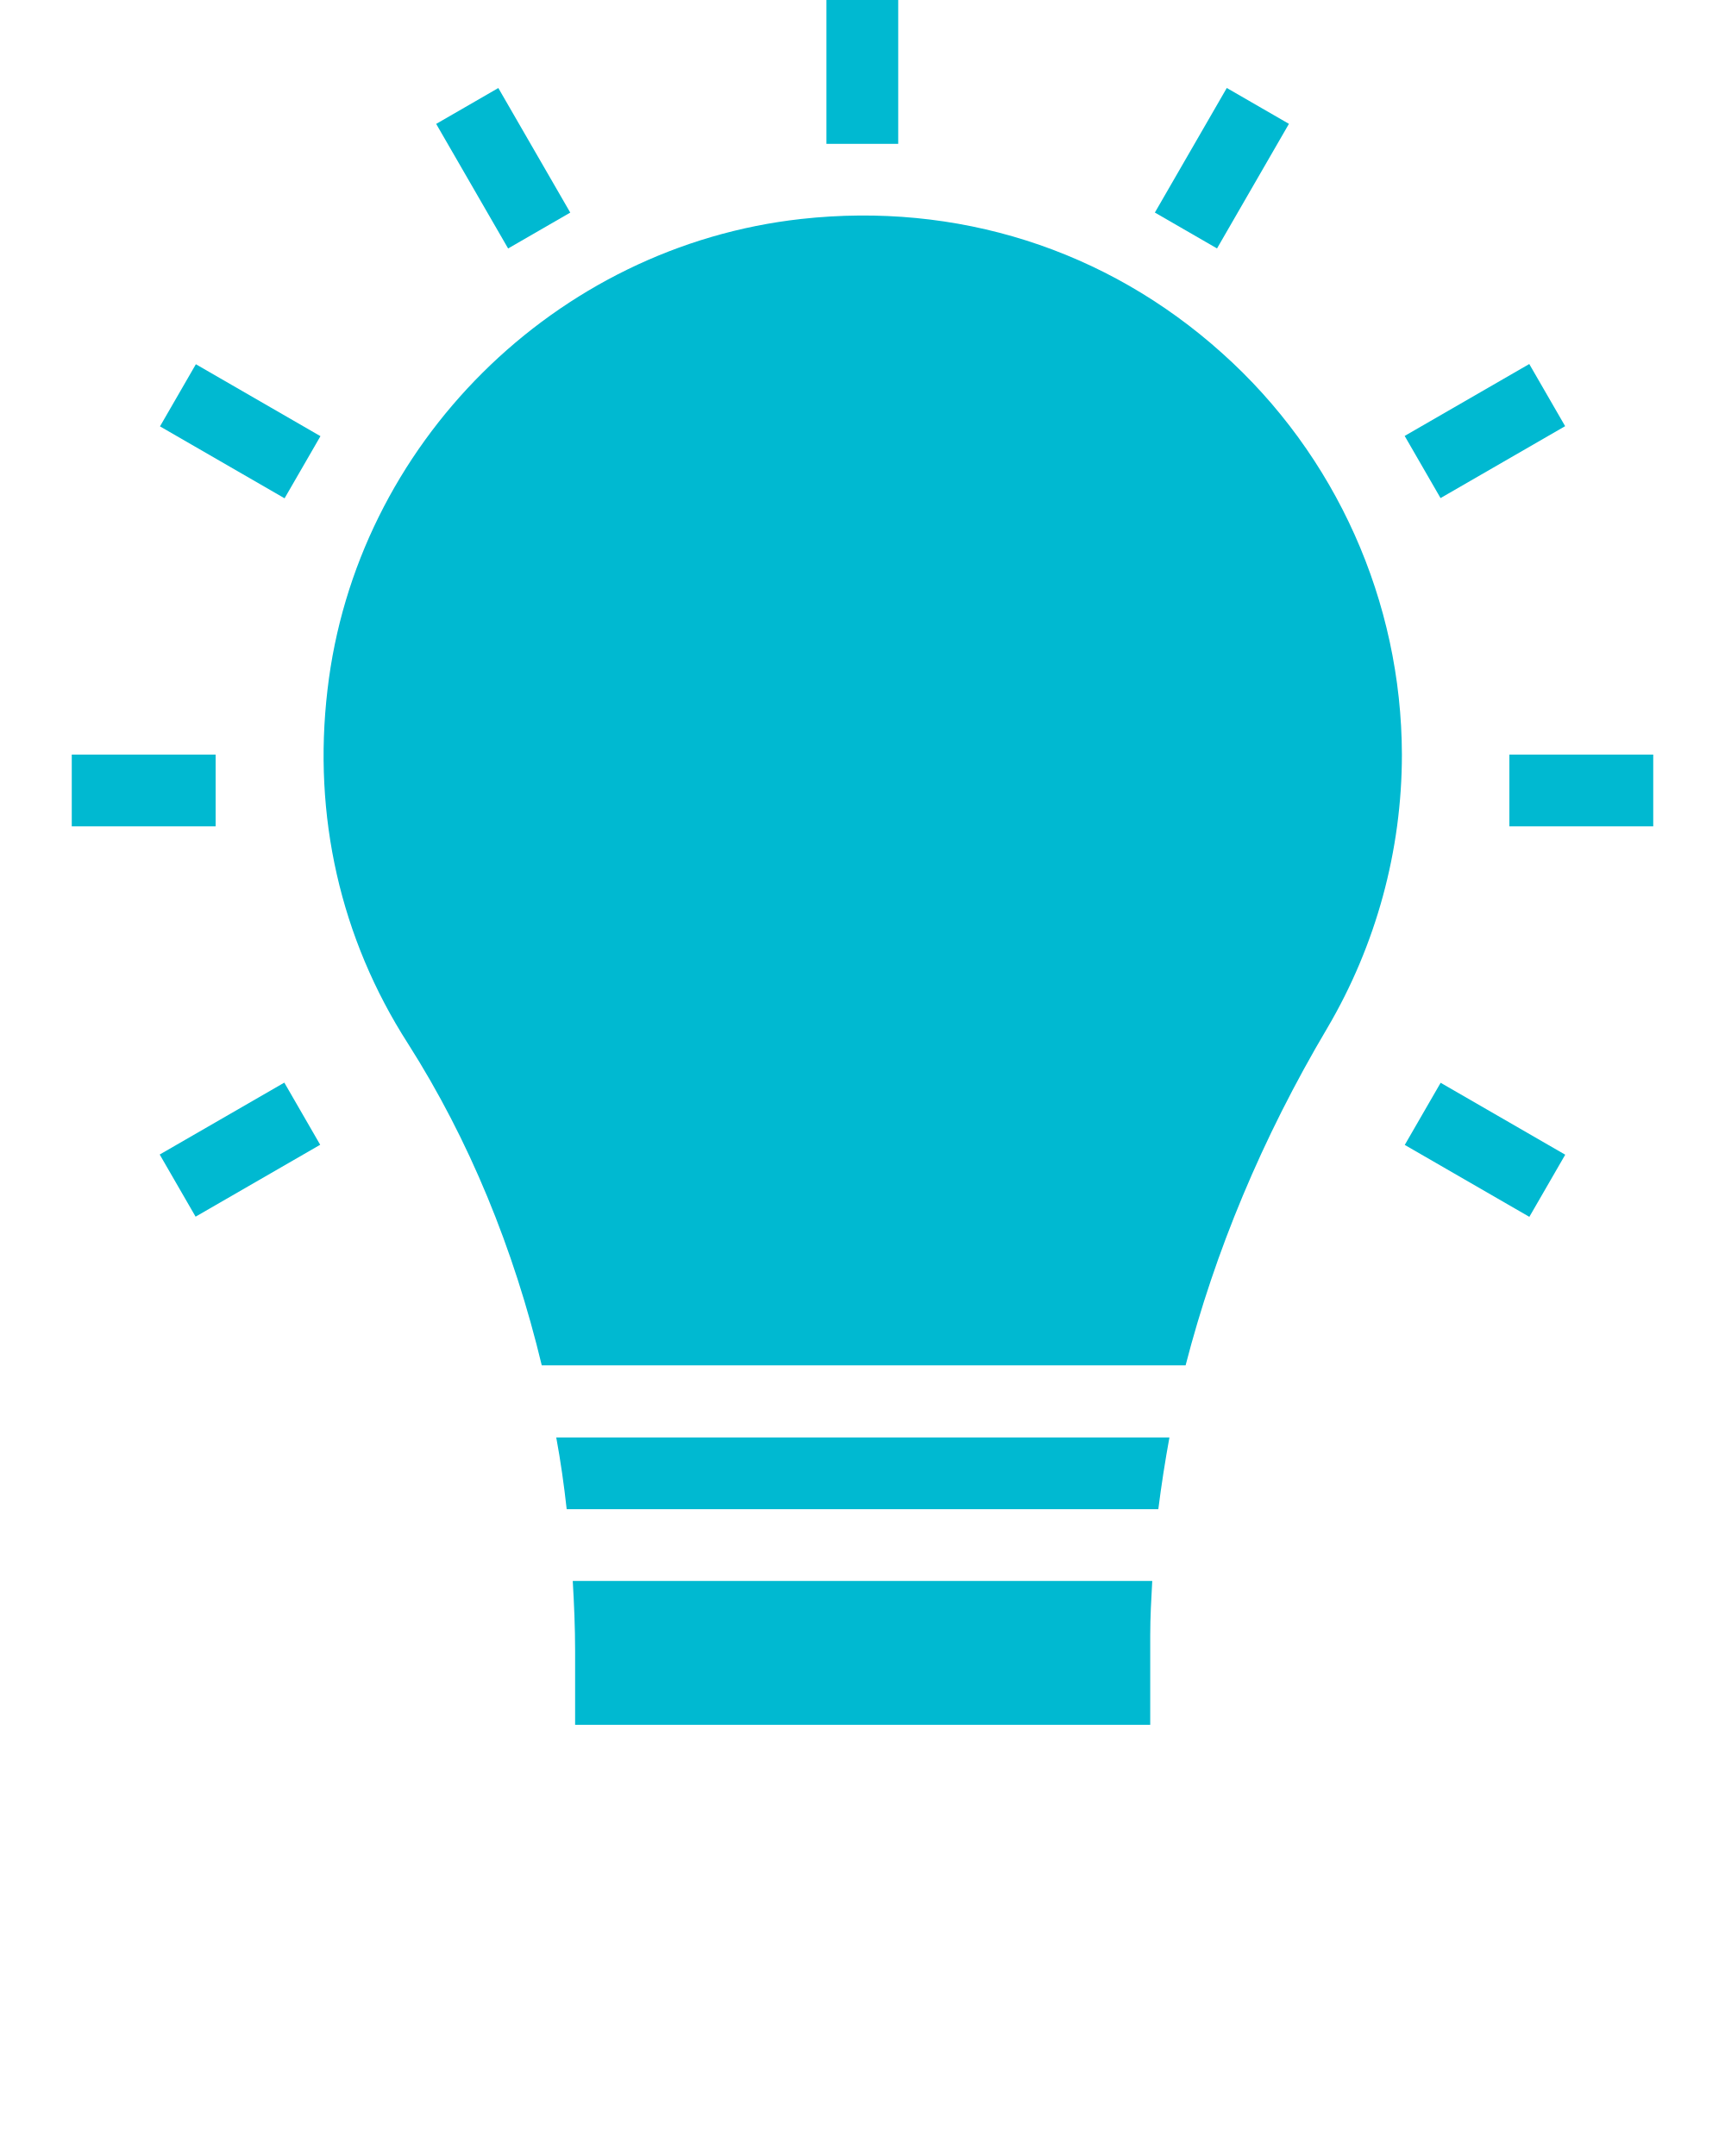
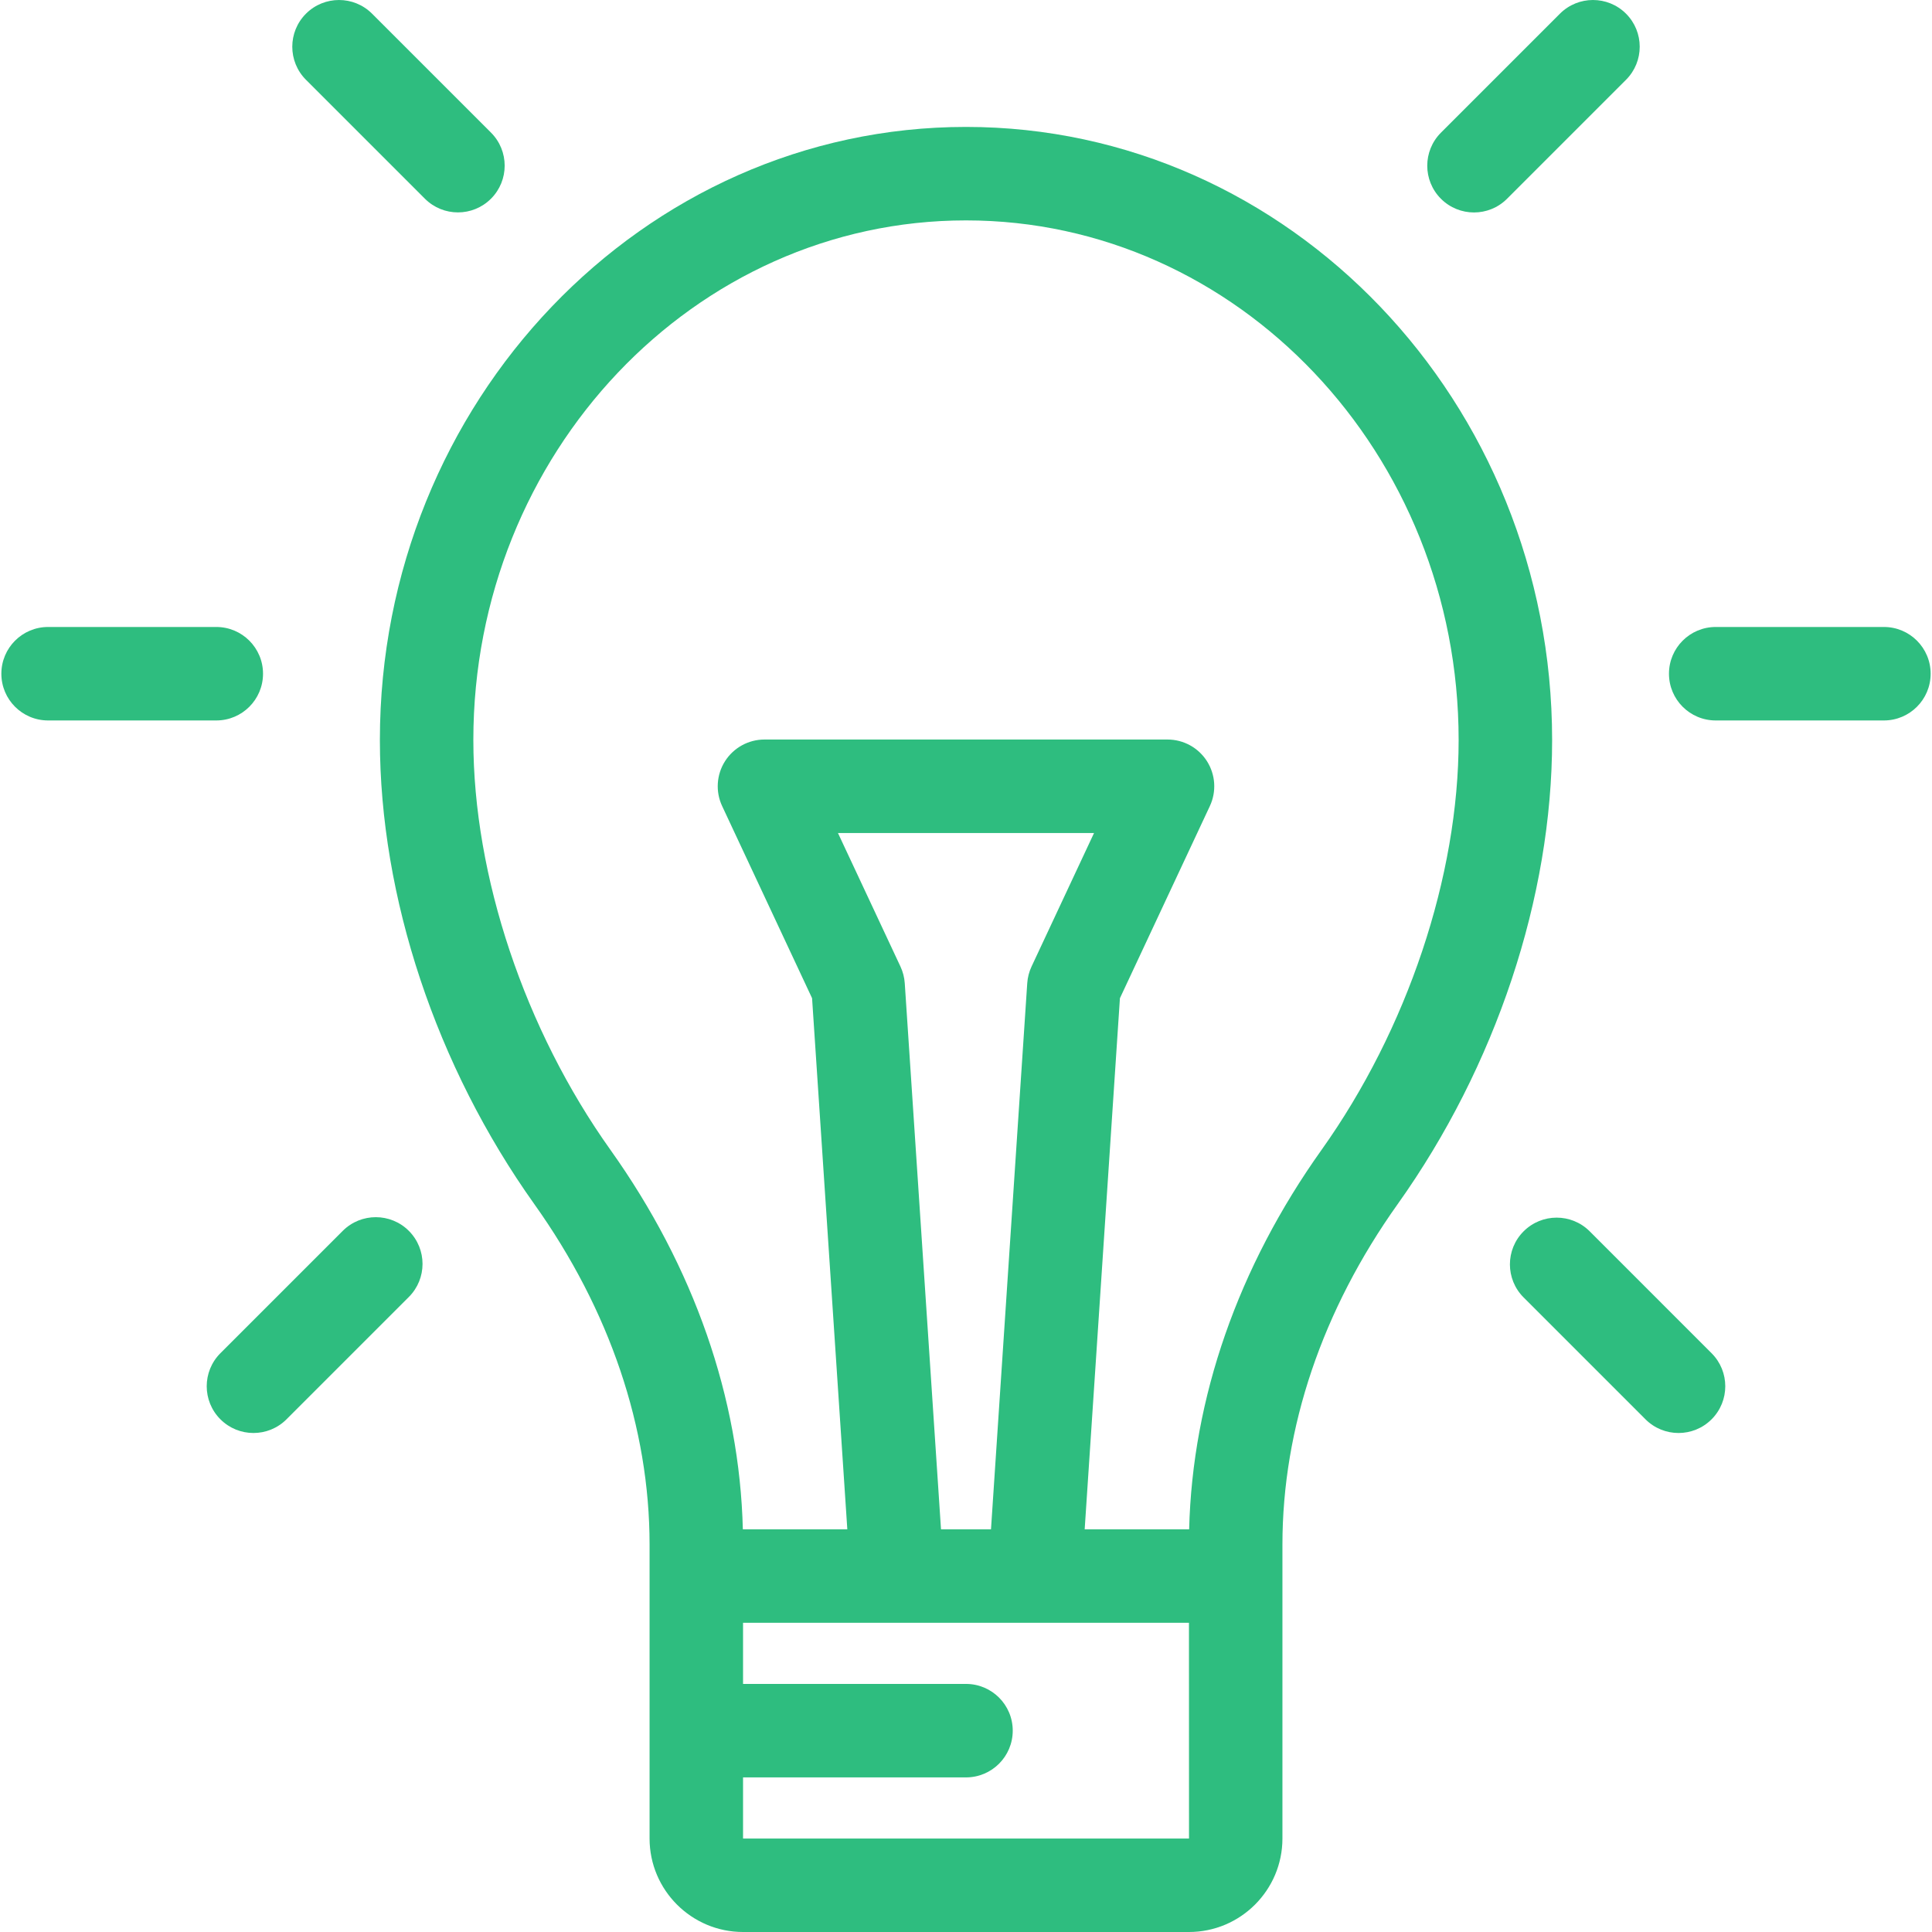
- <svg xmlns="http://www.w3.org/2000/svg" version="1.1" x="0px" y="0px" viewBox="0 0 512 640" style="enable-background:new 0 0 512 512;" xml:space="preserve">
+ <svg xmlns="http://www.w3.org/2000/svg" version="1.1" id="Layer_1" x="0px" y="0px" viewBox="0 0 511.997 511.997" style="enable-background:new 0 0 511.997 511.997;" xml:space="preserve">
  <g>
-     <rect fill="#00b9d1" x="245.3" width="21.3" height="42.7" />
-     <rect fill="#00b9d1" x="138.7" y="28.6" transform="matrix(0.866 -0.5 0.5 0.866 -4.9507 81.3616)" width="21.3" height="42.7" />
-     <rect fill="#00b9d1" x="60.6" y="106.7" transform="matrix(0.5 -0.866 0.866 0.5 -75.2157 125.6999)" width="21.3" height="42.7" />
-     <rect fill="#00b9d1" x="21.3" y="224" width="42.7" height="21.3" />
-     <rect fill="#00b9d1" x="49.9" y="330.6" transform="matrix(0.8661 -0.4999 0.4999 0.8661 -161.08 81.3291)" width="42.7" height="21.3" />
-     <rect fill="#00b9d1" x="430.1" y="320" transform="matrix(0.5 -0.866 0.866 0.5 -75.2206 552.3314)" width="21.3" height="42.7" />
-     <rect fill="#00b9d1" x="448" y="224" width="42.7" height="21.3" />
-     <rect fill="#00b9d1" x="419.4" y="117.3" transform="matrix(0.8661 -0.4999 0.4999 0.8661 -4.9596 237.4693)" width="42.7" height="21.3" />
-     <rect fill="#00b9d1" x="341.3" y="39.3" transform="matrix(0.4999 -0.8661 0.8661 0.4999 138.1245 339.0515)" width="42.7" height="21.3" />
-     <path fill="#00b9d1" d="M168.2,448h175.6c0.9-7.1,2-14.2,3.3-21.3H165.1C166.4,433.7,167.4,440.8,168.2,448z" />
-     <path fill="#00b9d1" d="M170.7,490v22h170.7v-26.5c0-5.4,0.3-10.8,0.6-16.2H170C170.4,476.2,170.7,483.1,170.7,490z" />
-     <path fill="#00b9d1" d="M362.7,104.8C328.3,73.9,283.9,59.9,237.8,65c-73,8.1-132.2,66.9-140.6,139.8c-4.4,37.3,3.8,73.7,23.9,105   c18.2,28.6,31.4,60.9,39.7,95.5h191.1c8.7-33.7,22.6-67.3,42.1-100.2c14.4-24.5,22.1-52.6,22.1-81.1   C416,178.6,396.6,135.1,362.7,104.8z" />
+     <g>
+       <path fill="#2ebd7f" d="M57.318,166.155H12.746c-6.841,0-12.386,5.545-12.386,12.386s5.545,12.386,12.386,12.386h44.571    c6.842,0,12.387-5.545,12.387-12.386S64.159,166.155,57.318,166.155z" />
+     </g>
  </g>
+   <g>
+     <g>
+       <path fill="#2ebd7f" d="M499.251,166.155h-44.572c-6.84,0-12.386,5.545-12.386,12.386s5.546,12.386,12.386,12.386h44.572    c6.84,0,12.386-5.545,12.386-12.386S506.091,166.155,499.251,166.155z" />
+     </g>
+   </g>
+   <g>
+     <g>
+       <path fill="#2ebd7f" d="M108.347,326.191c-4.837-4.837-12.679-4.837-17.517,0l-32.42,32.42c-4.837,4.837-4.837,12.679,0,17.517    c2.419,2.419,5.589,3.628,8.758,3.628s6.34-1.209,8.758-3.628l32.421-32.42C113.184,338.872,113.184,331.029,108.347,326.191z" />
+     </g>
+   </g>
+   <g>
+     <g>
+       <path fill="#2ebd7f" d="M430.912,3.628c-4.838-4.837-12.678-4.837-17.517,0L381.863,35.16c-4.837,4.837-4.837,12.68,0,17.516    c2.42,2.417,5.59,3.627,8.759,3.627c3.171,0,6.339-1.21,8.758-3.628l31.531-31.531C435.748,16.307,435.748,8.464,430.912,3.628z" />
+     </g>
+   </g>
+   <g>
+     <g>
+       <path fill="#2ebd7f" d="M130.117,35.142L98.602,3.628c-4.837-4.835-12.68-4.835-17.517,0c-4.837,4.837-4.837,12.68,0,17.517L112.6,52.66    c2.419,2.418,5.589,3.628,8.758,3.628s6.34-1.21,8.758-3.628C134.953,47.823,134.953,39.98,130.117,35.142z" />
+     </g>
+   </g>
+   <g>
+     <g>
+       <path fill="#2ebd7f" d="M453.585,358.615l-32.3-32.303c-4.838-4.837-12.678-4.837-17.517,0.001c-4.837,4.837-4.837,12.68,0,17.516l32.301,32.301    c2.419,2.419,5.589,3.628,8.758,3.628c3.171,0,6.339-1.21,8.758-3.628C458.422,371.294,458.422,363.451,453.585,358.615z" />
+     </g>
+   </g>
+   <g>
+     <g>
+       <path fill="#2ebd7f" d="M255.999,33.636c-85.648,0-155.327,72.885-155.327,162.474c0,41.65,14.919,86.482,40.933,123    c19.979,28.045,30.538,59.249,30.538,90.24v77.875c0,13.659,11.113,24.772,24.772,24.772h118.169    c13.659,0,24.772-11.113,24.772-24.772V409.35c0-30.99,10.559-62.195,30.536-90.24c26.014-36.517,40.934-81.35,40.934-123    C411.324,106.521,341.645,33.636,255.999,33.636z M315.082,487.227H196.913v-16.201h59.085c6.841,0,12.387-5.545,12.387-12.386    s-5.546-12.386-12.387-12.386h-59.085v-16.2h118.172l0.014,57.171C315.098,487.227,315.093,487.227,315.082,487.227z     M238.629,256.141l-16.564-35.387h67.866l-16.562,35.387c-0.652,1.393-1.039,2.896-1.142,4.43l-9.605,144.711h-13.247    l-9.605-144.711C239.668,259.037,239.28,257.534,238.629,256.141z M350.215,304.738c-22.123,31.056-34.208,65.733-35.082,100.544    h-27.684l9.341-140.749l23.831-50.915c1.796-3.836,1.507-8.325-0.767-11.899c-2.273-3.573-6.215-5.738-10.451-5.738H202.592    c-4.236,0-8.177,2.165-10.451,5.738c-2.273,3.573-2.563,8.062-0.767,11.898l23.832,50.915l9.341,140.749h-27.686    c-0.874-34.812-12.958-69.488-35.082-100.544c-22.754-31.942-36.338-72.551-36.338-108.628    c0-75.93,58.567-137.702,130.555-137.702s130.555,61.772,130.555,137.702C386.553,232.188,372.969,272.797,350.215,304.738z" />
+     </g>
+   </g>
+   <g>
+ </g>
+   <g>
+ </g>
+   <g>
+ </g>
+   <g>
+ </g>
+   <g>
+ </g>
+   <g>
+ </g>
+   <g>
+ </g>
+   <g>
+ </g>
+   <g>
+ </g>
+   <g>
+ </g>
+   <g>
+ </g>
+   <g>
+ </g>
+   <g>
+ </g>
+   <g>
+ </g>
+   <g>
+ </g>
</svg>
